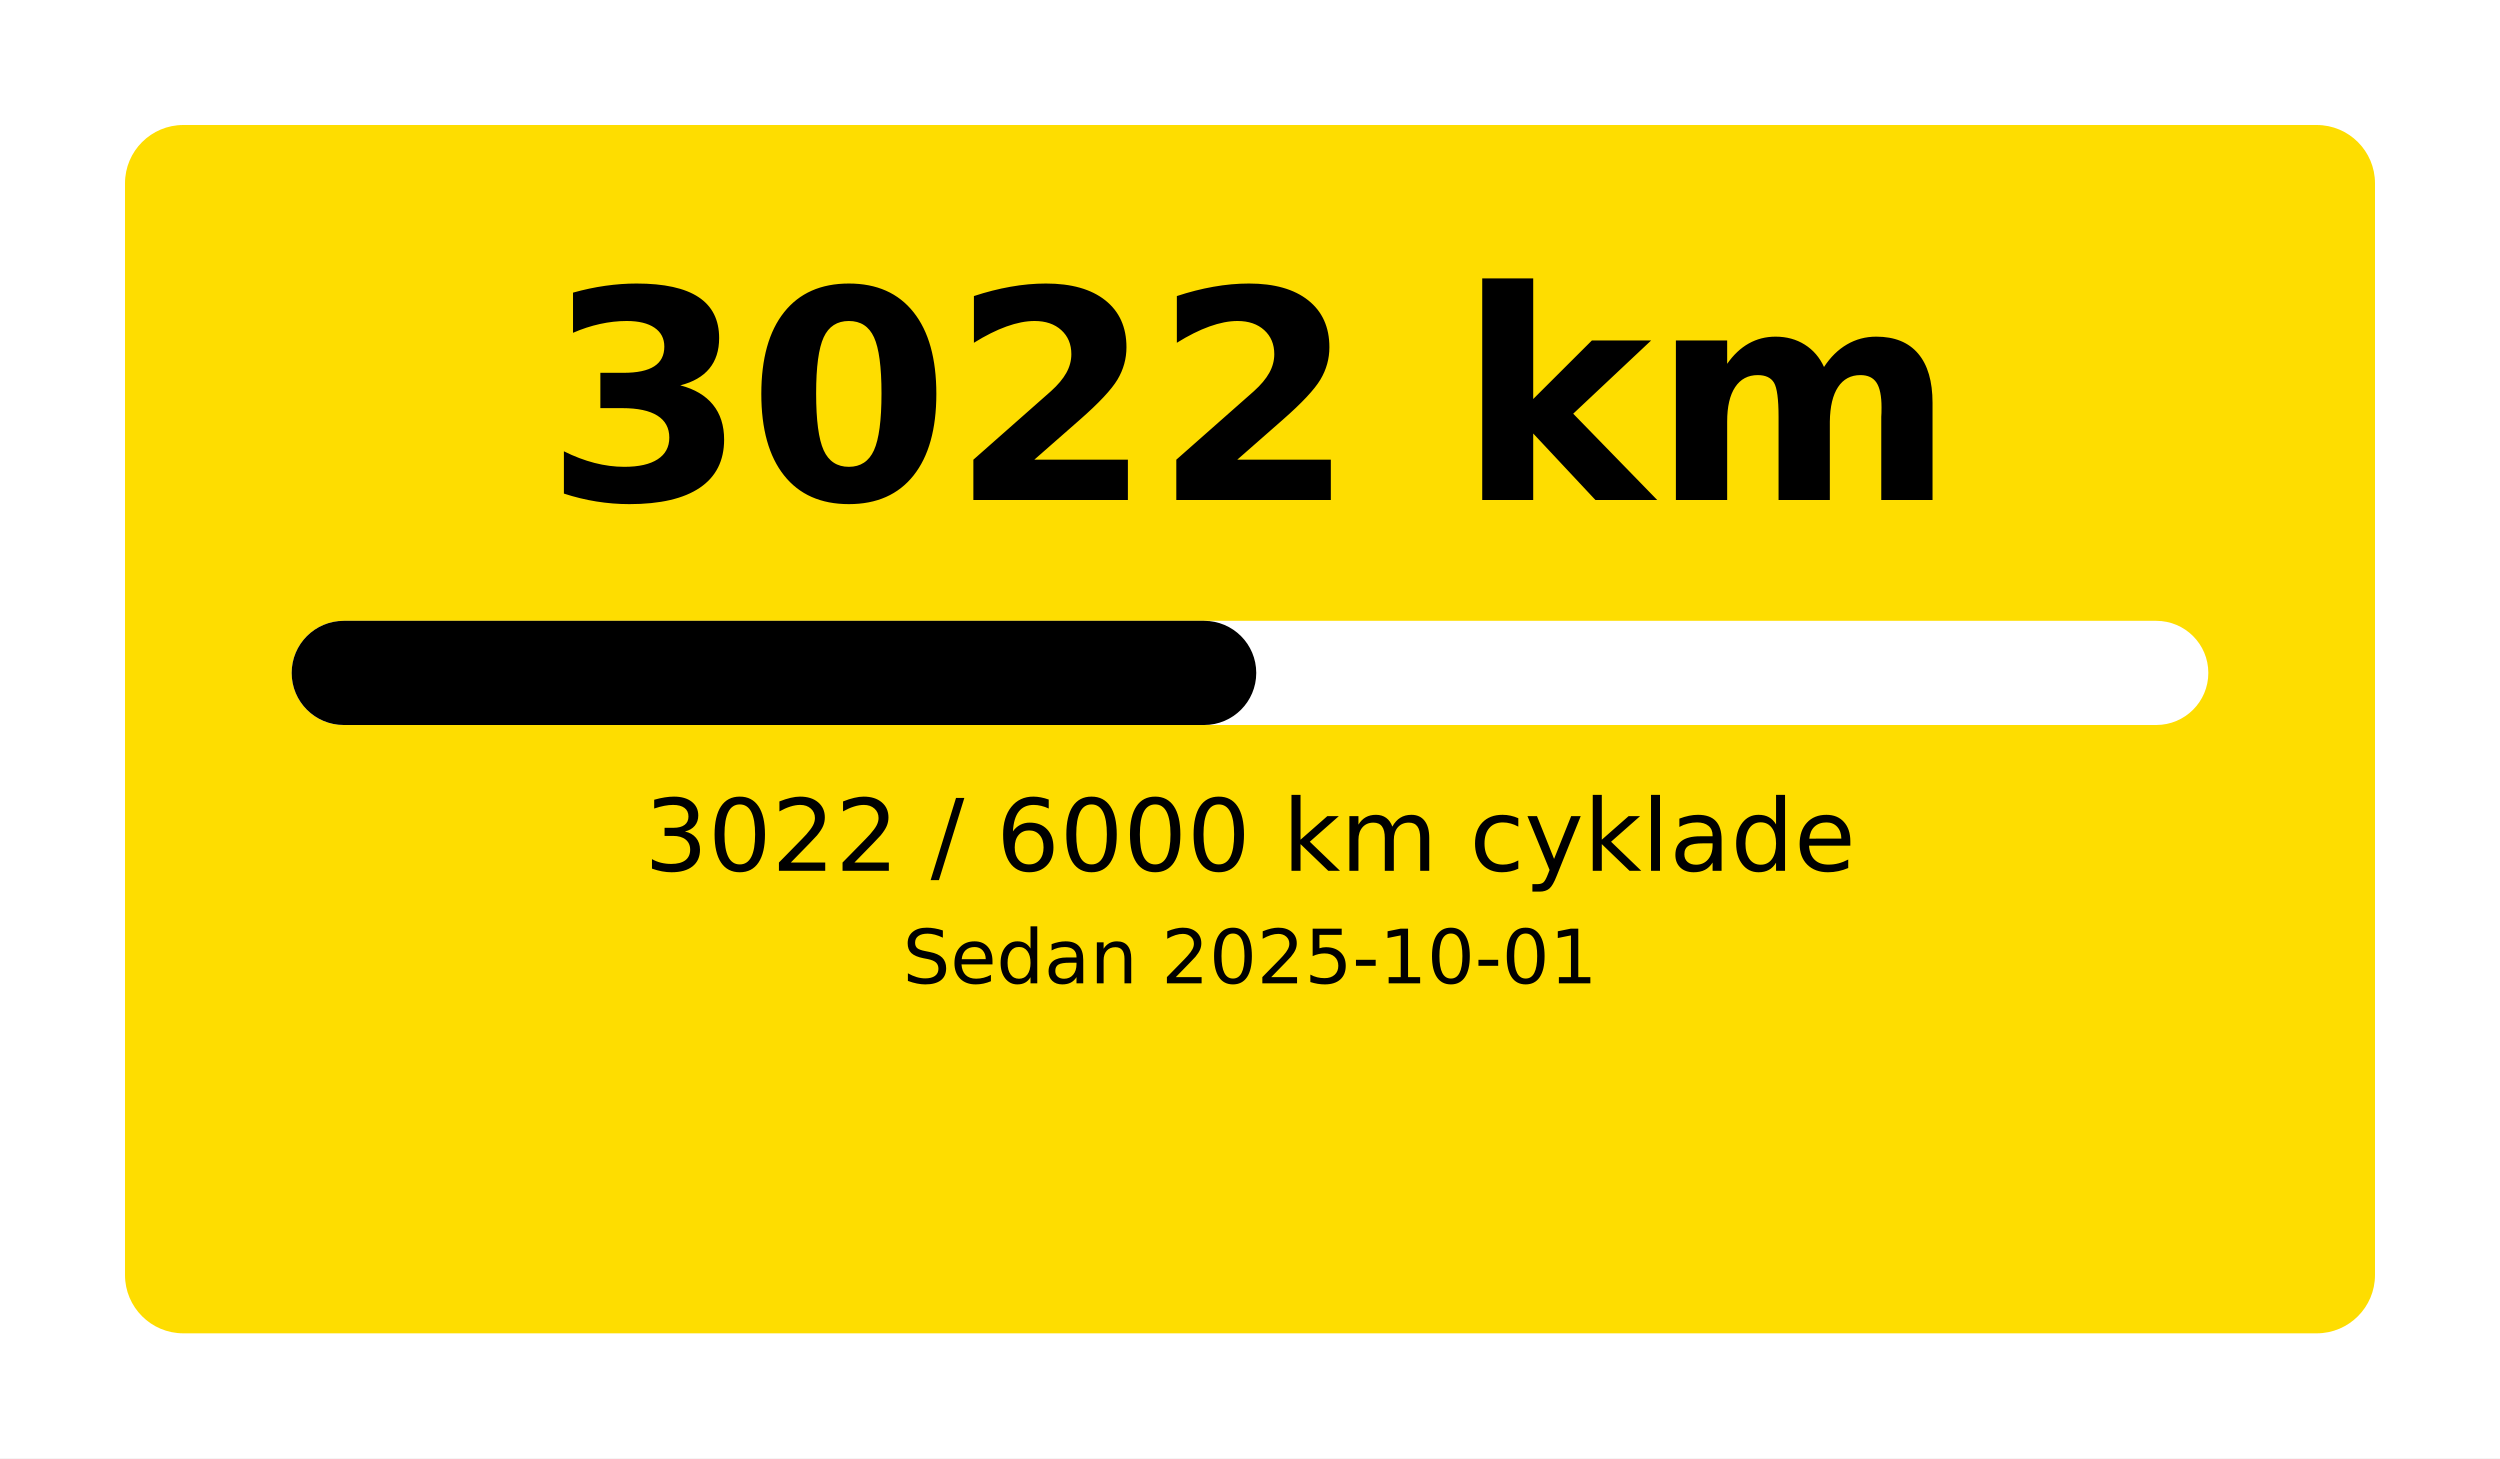
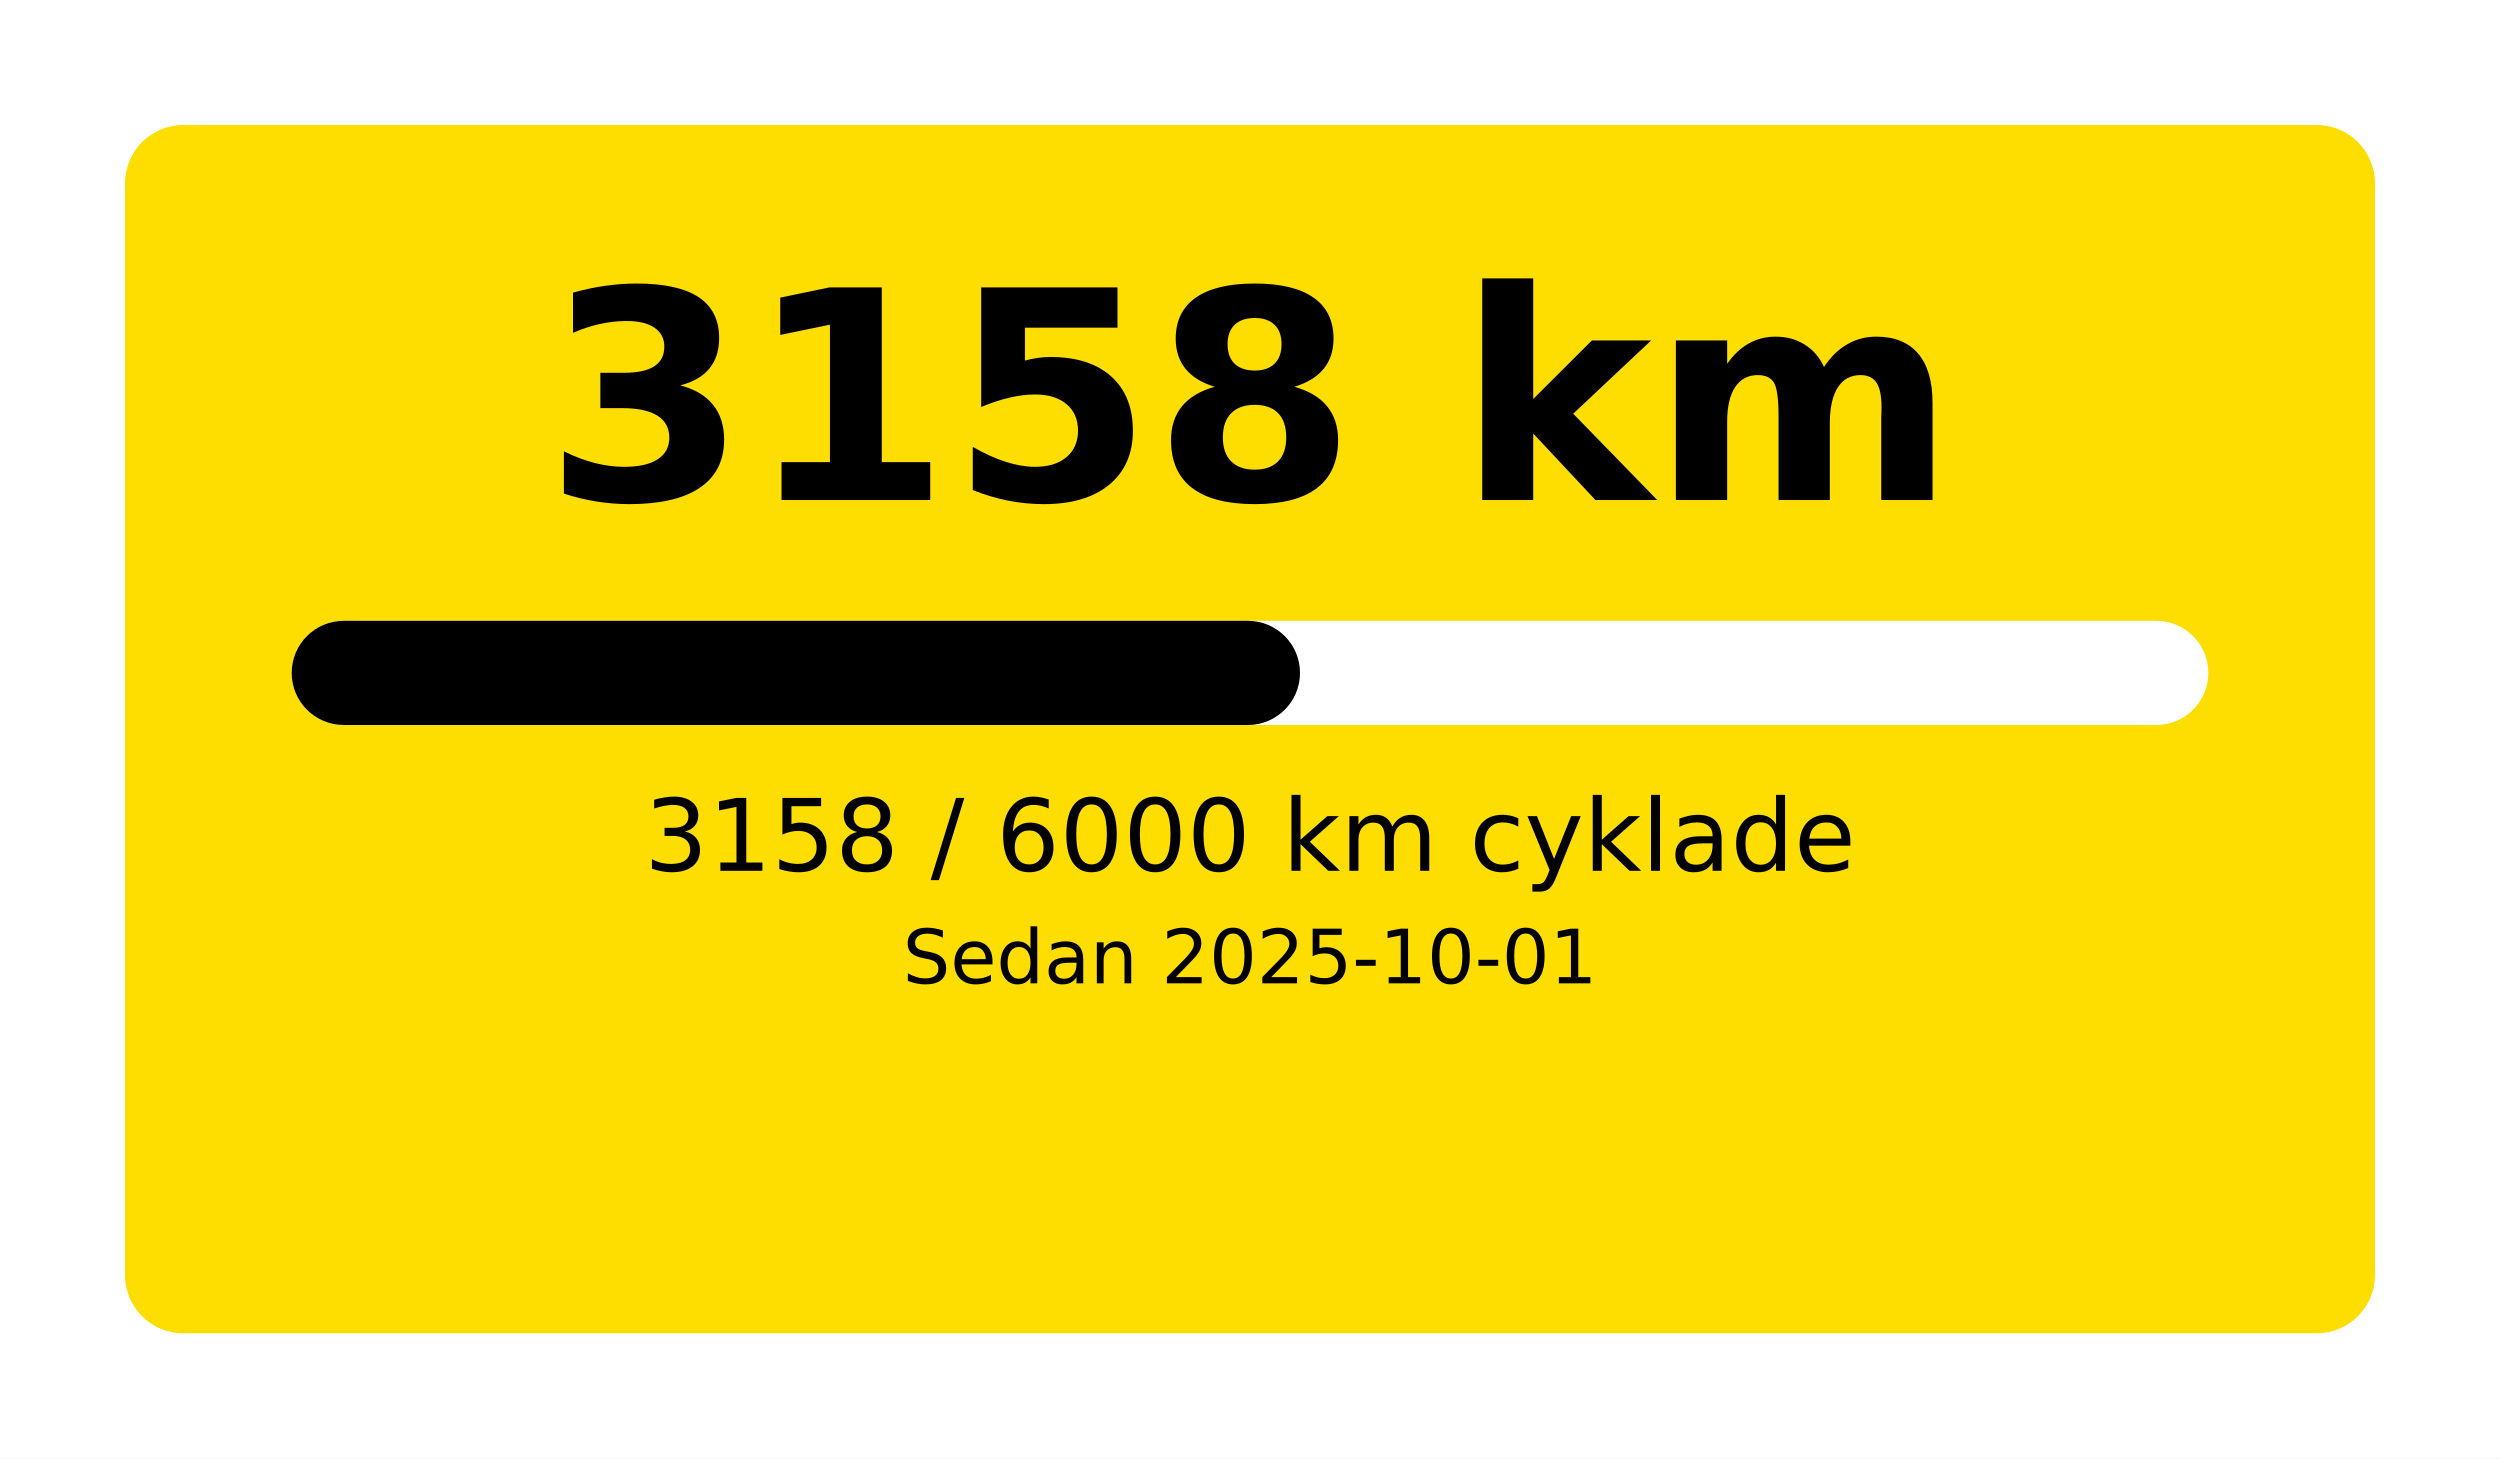
<svg xmlns="http://www.w3.org/2000/svg" width="1200" height="700" viewBox="0 0 1200 700">
  <rect x="0" y="0" width="1200" height="700" fill="#FFFFFF" />
  <rect x="60" y="60" rx="28" ry="28" width="1080" height="580" fill="#FEDD00" />
-   <text x="600.0" y="240" font-size="140" font-family="DejaVu Sans, Arial, sans-serif" font-weight="700" fill="#000000" text-anchor="middle">3022 km</text>
+   <text x="600.0" y="240" font-size="140" font-family="DejaVu Sans, Arial, sans-serif" font-weight="700" fill="#000000" text-anchor="middle">3158 km</text>
  <rect x="140" y="298" rx="25.0" ry="25.0" width="920" height="50" fill="#FFFFFF" />
-   <rect x="140" y="298" rx="25.0" ry="25.0" width="463" height="50" fill="#000000" />
-   <text x="600.0" y="418" font-size="48" font-family="DejaVu Sans, Arial, sans-serif" fill="#000000" text-anchor="middle">3022 / 6000 km cyklade</text>
+   <rect x="140" y="298" rx="25.0" ry="25.0" width="484" height="50" fill="#000000" />
+   <text x="600.0" y="418" font-size="48" font-family="DejaVu Sans, Arial, sans-serif" fill="#000000" text-anchor="middle">3158 / 6000 km cyklade</text>
  <text x="600.0" y="472" font-size="36" font-family="DejaVu Sans, Arial, sans-serif" fill="#000000" text-anchor="middle">Sedan 2025-10-01</text>
</svg>
